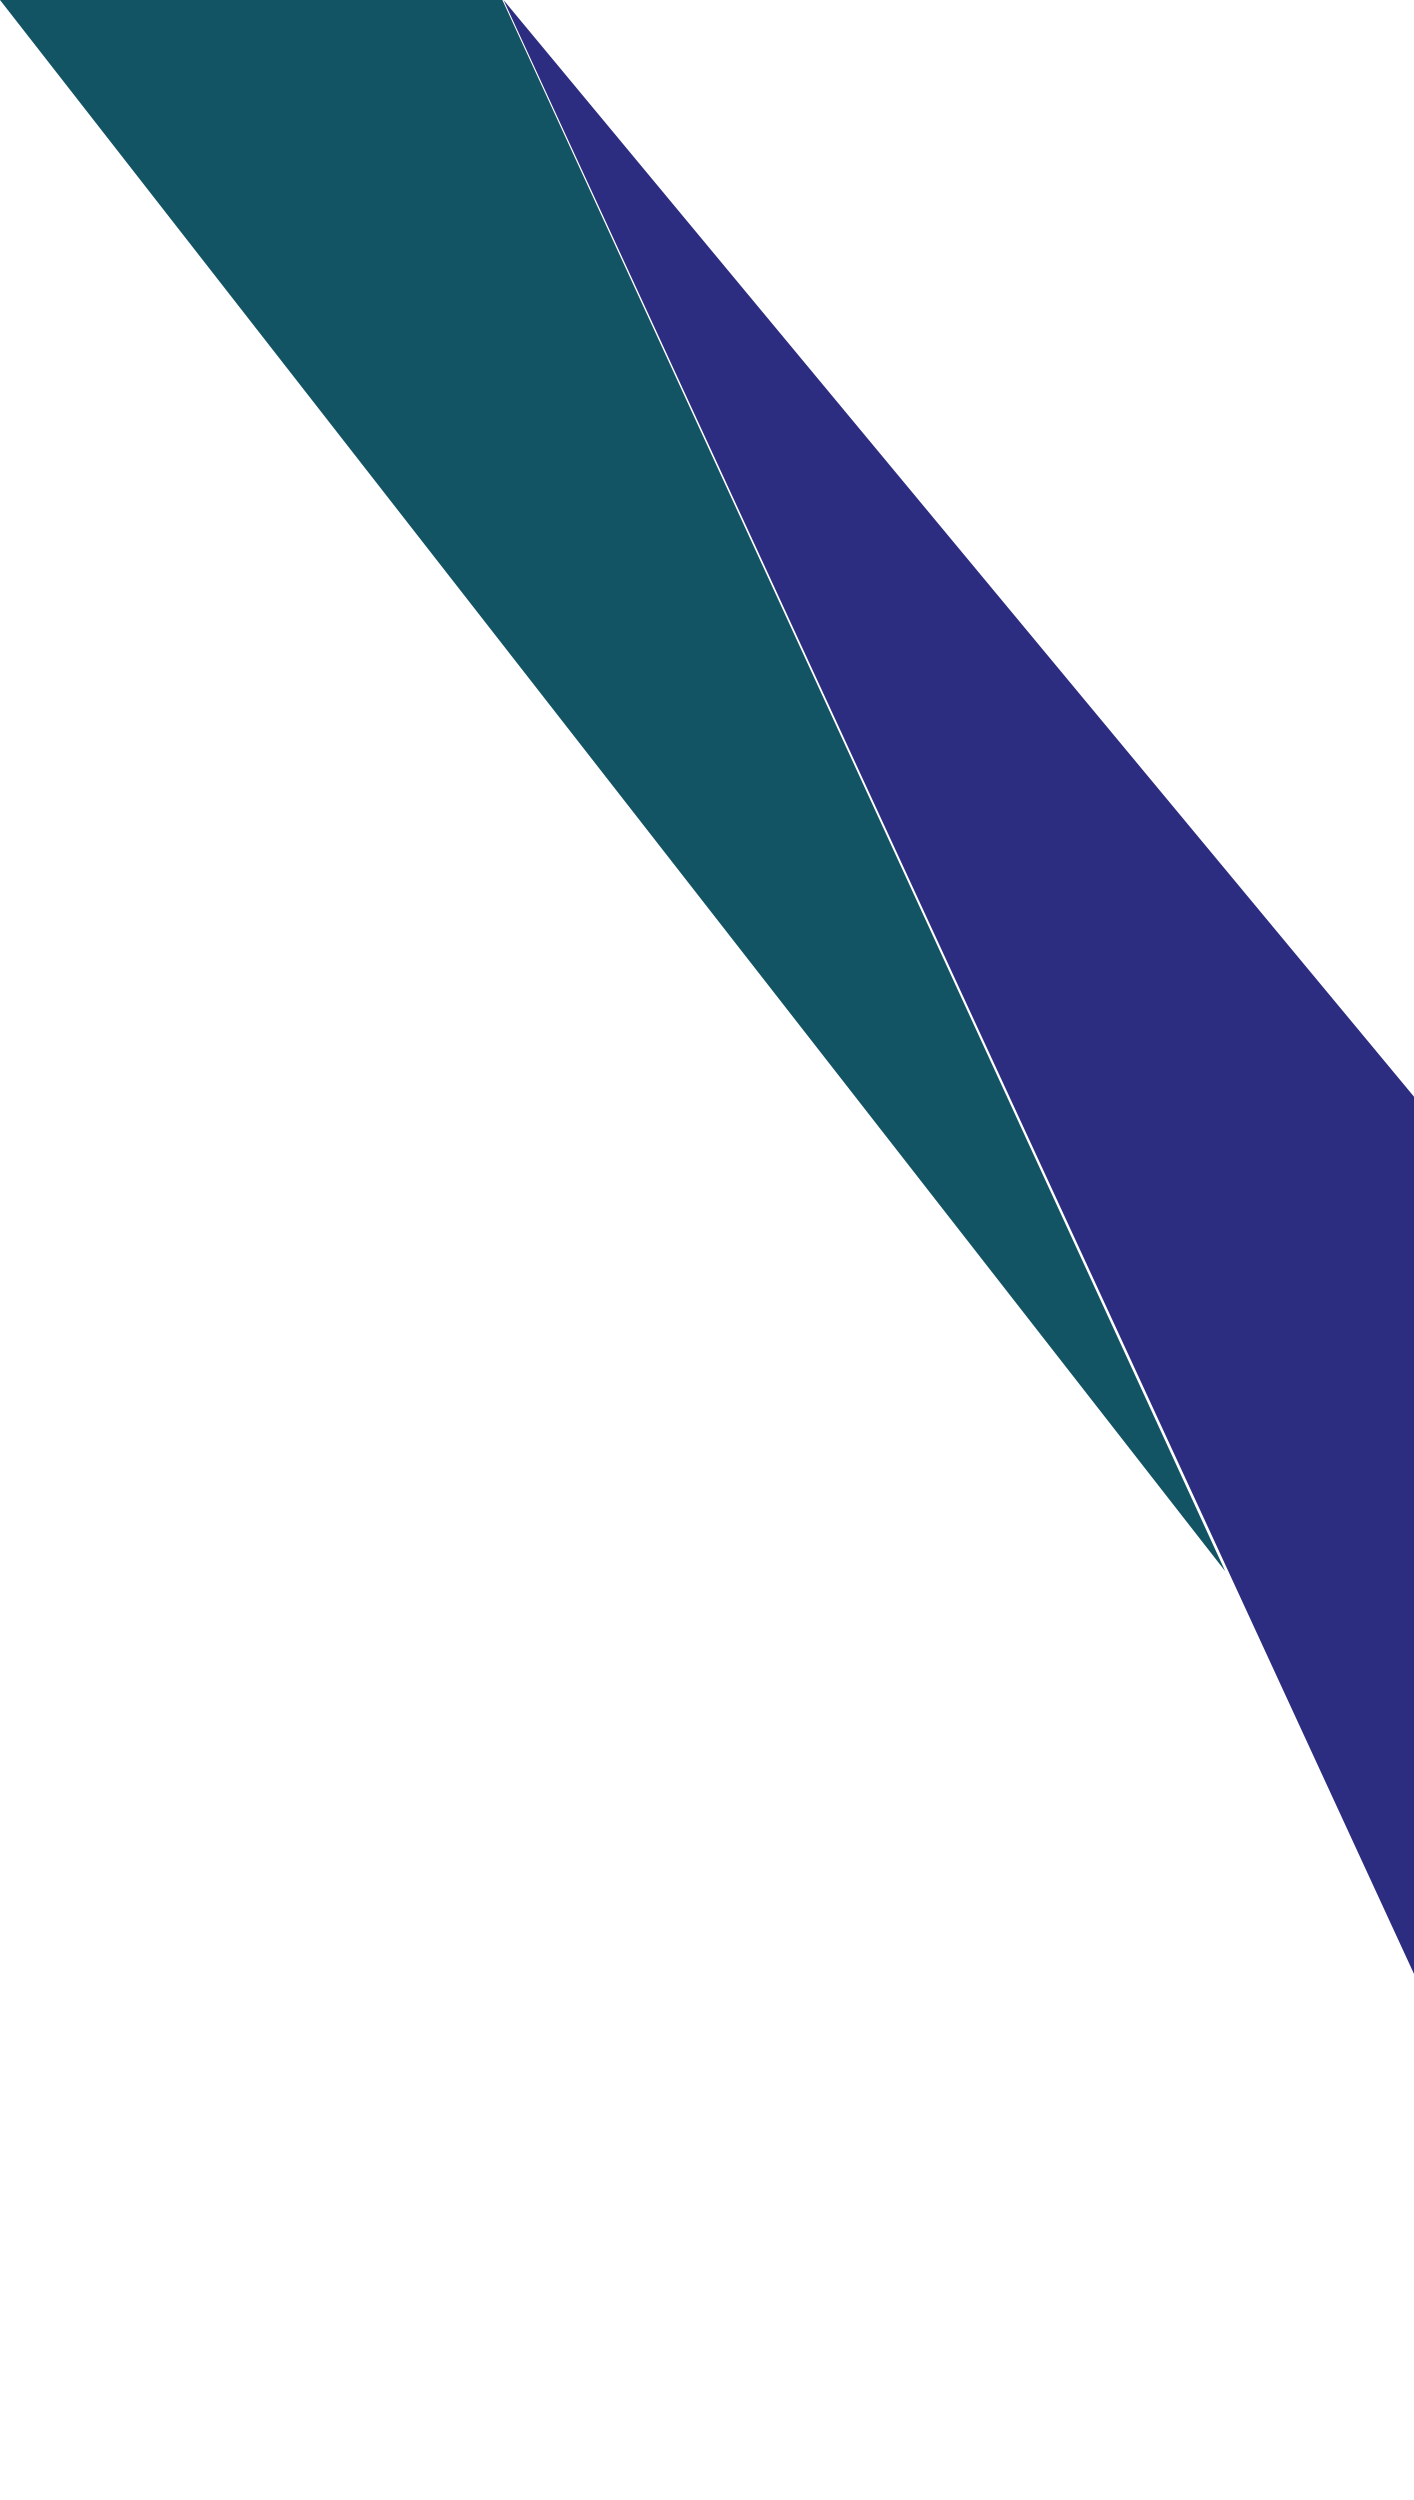
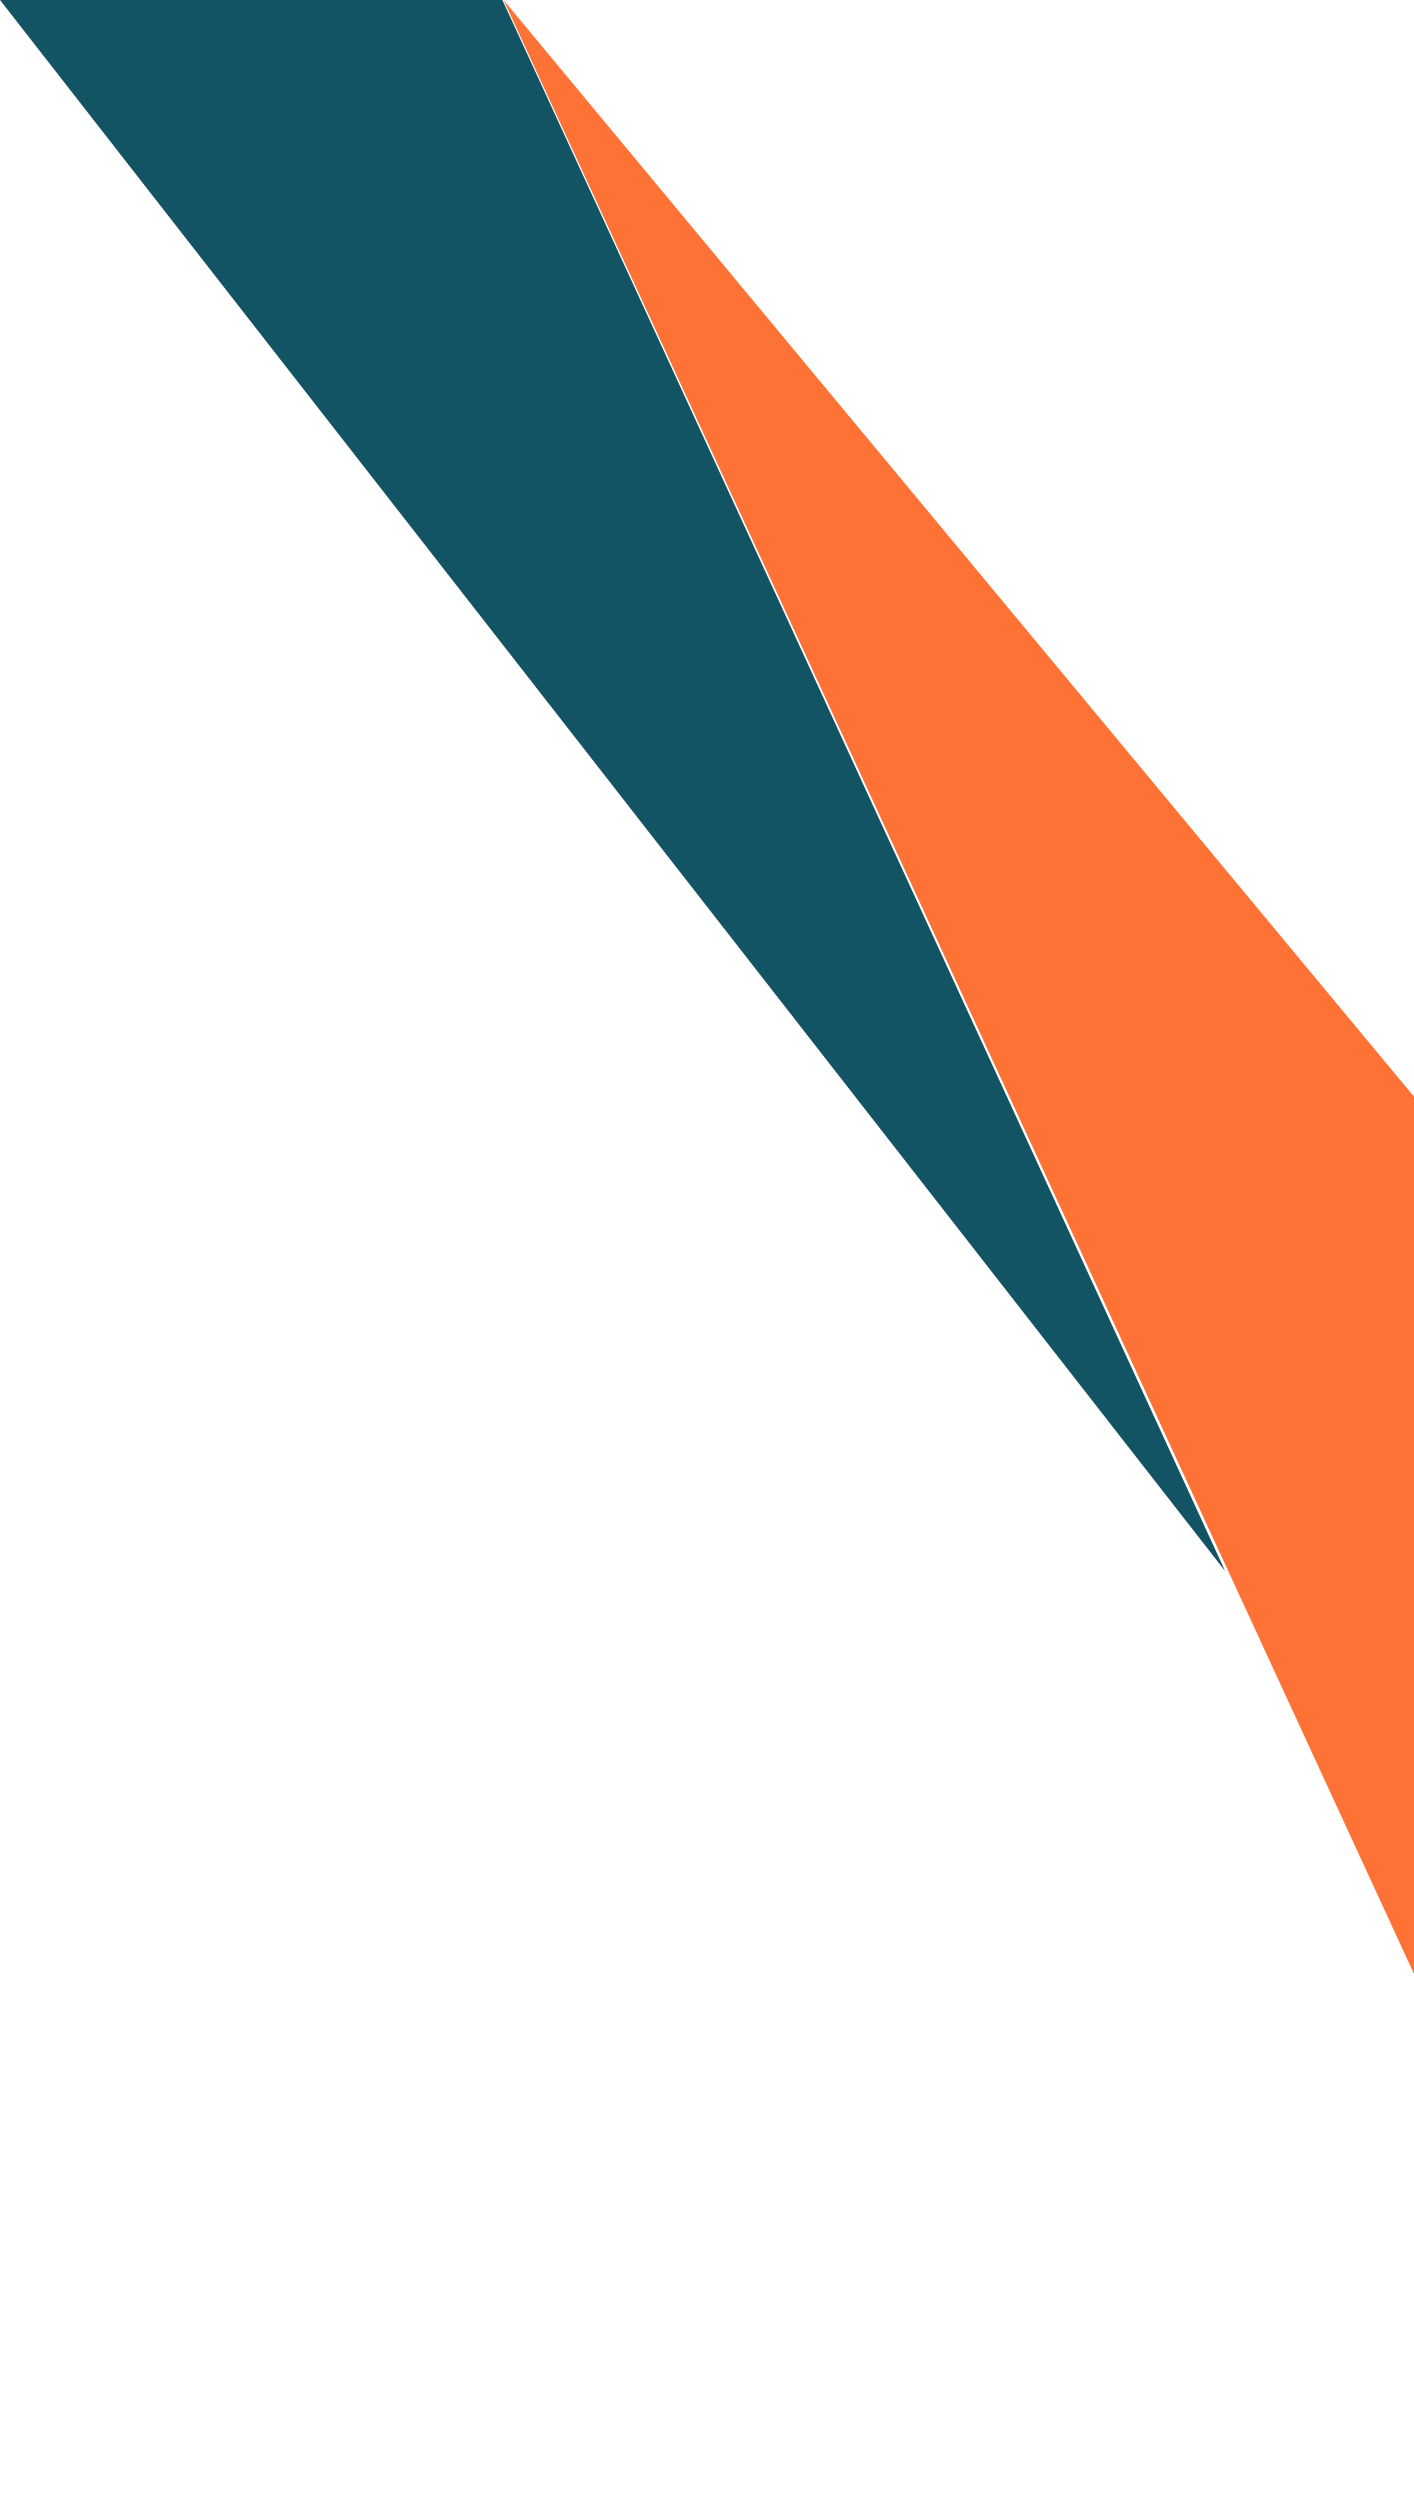
<svg xmlns="http://www.w3.org/2000/svg" width="286" height="506" viewBox="0 0 286 506" fill="none">
-   <path fill-rule="evenodd" clip-rule="evenodd" d="M521.999 506L101.908 0L248.02 316.733L335.291 506H521.999Z" fill="#2C2C80" />
+   <path fill-rule="evenodd" clip-rule="evenodd" d="M521.999 506L101.908 0L248.02 316.733L335.291 506H521.999Z" fill="#FF7236" />
  <path fill-rule="evenodd" clip-rule="evenodd" d="M0 0L247.978 318L101.676 0H0Z" fill="#135464" />
</svg>
